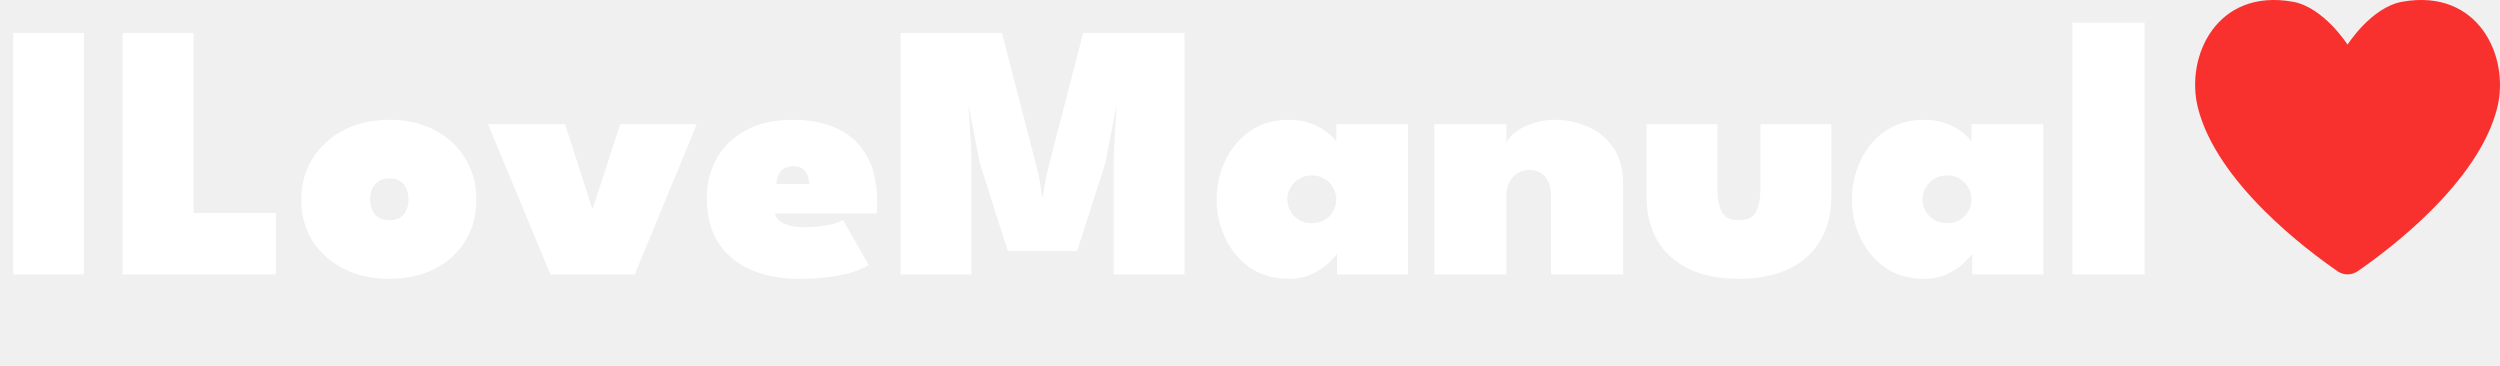
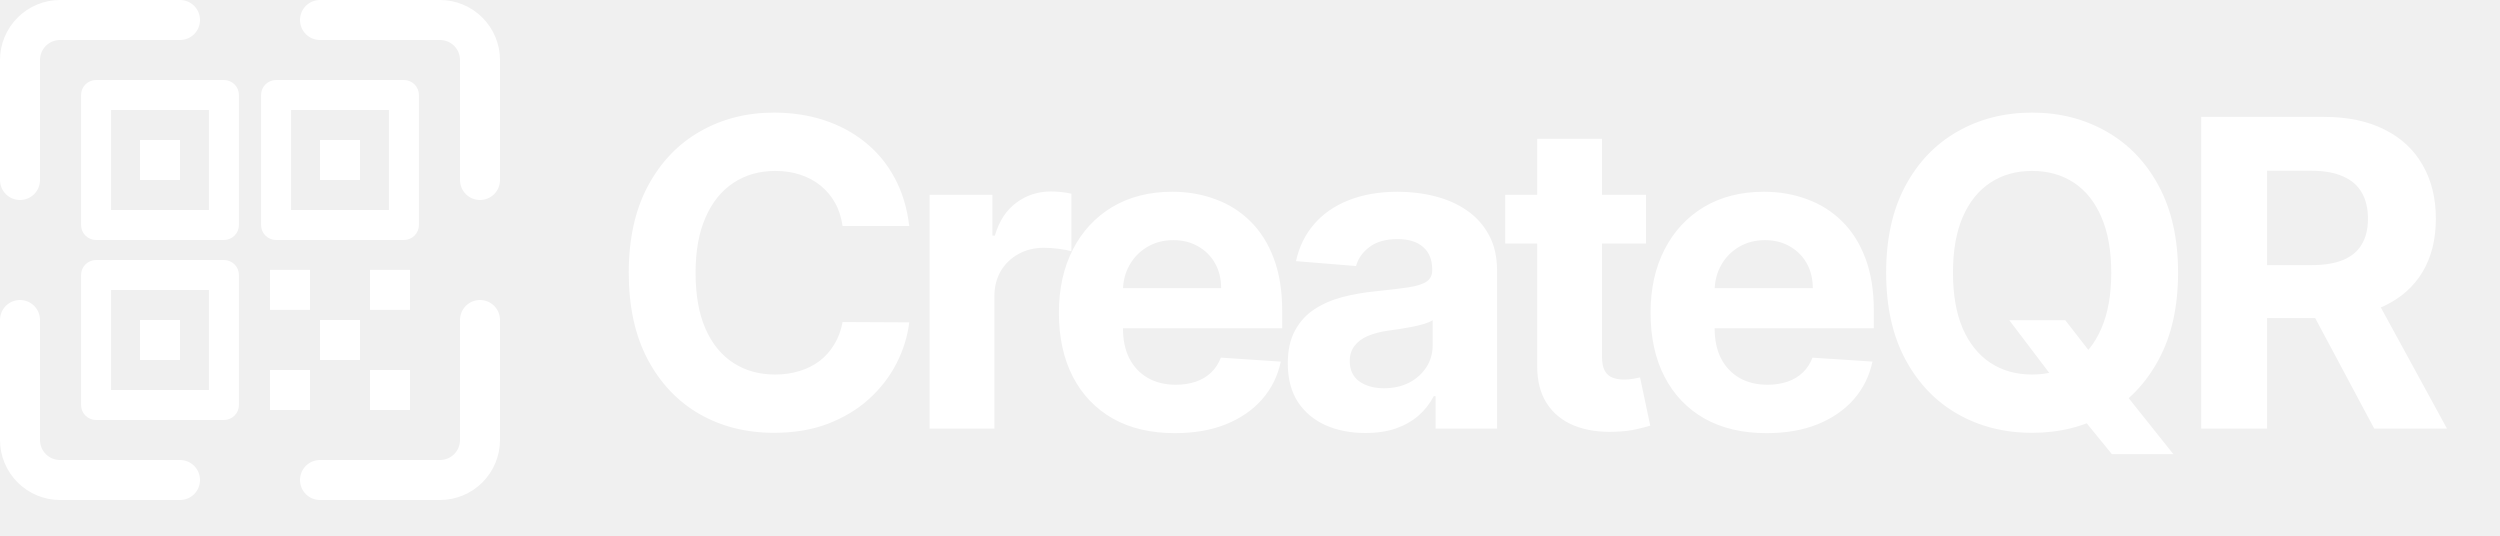
- <svg xmlns="http://www.w3.org/2000/svg" width="82" height="12" viewBox="0 0 82 12" fill="none">
-   <path d="M0.432 1.08H2.754V9H0.432V1.08ZM4.019 1.08H6.347V6.984H9.053V9H4.019V1.08ZM12.775 9.144C12.215 9.144 11.717 9.036 11.281 8.82C10.845 8.6 10.503 8.296 10.255 7.908C10.007 7.516 9.883 7.064 9.883 6.552C9.883 6.04 10.007 5.588 10.255 5.196C10.503 4.8 10.845 4.49 11.281 4.266C11.717 4.042 12.215 3.93 12.775 3.93C13.335 3.93 13.829 4.042 14.257 4.266C14.685 4.49 15.019 4.8 15.259 5.196C15.503 5.588 15.625 6.04 15.625 6.552C15.625 7.064 15.503 7.516 15.259 7.908C15.019 8.296 14.685 8.6 14.257 8.82C13.829 9.036 13.335 9.144 12.775 9.144ZM12.775 7.224C12.907 7.224 13.019 7.198 13.111 7.146C13.203 7.09 13.273 7.01 13.321 6.906C13.373 6.802 13.399 6.68 13.399 6.54C13.399 6.4 13.373 6.278 13.321 6.174C13.273 6.07 13.203 5.99 13.111 5.934C13.019 5.878 12.907 5.85 12.775 5.85C12.643 5.85 12.529 5.878 12.433 5.934C12.341 5.99 12.269 6.07 12.217 6.174C12.165 6.278 12.139 6.4 12.139 6.54C12.139 6.68 12.165 6.802 12.217 6.906C12.269 7.01 12.341 7.09 12.433 7.146C12.529 7.198 12.643 7.224 12.775 7.224ZM16.008 4.074H18.534L19.434 6.87L20.34 4.074H22.854L20.82 9H18.054L16.008 4.074ZM25.422 7.002C25.442 7.098 25.492 7.18 25.572 7.248C25.656 7.312 25.762 7.362 25.89 7.398C26.022 7.434 26.17 7.452 26.334 7.452C26.51 7.452 26.682 7.444 26.85 7.428C27.018 7.412 27.172 7.386 27.312 7.35C27.452 7.314 27.564 7.268 27.648 7.212L28.494 8.694C28.418 8.742 28.292 8.802 28.116 8.874C27.944 8.942 27.7 9.004 27.384 9.06C27.072 9.116 26.668 9.144 26.172 9.144C25.616 9.144 25.112 9.05 24.66 8.862C24.208 8.674 23.848 8.384 23.58 7.992C23.316 7.596 23.184 7.094 23.184 6.486C23.184 6.006 23.294 5.574 23.514 5.19C23.734 4.802 24.052 4.496 24.468 4.272C24.884 4.044 25.388 3.93 25.98 3.93C26.552 3.93 27.046 4.026 27.462 4.218C27.882 4.41 28.204 4.706 28.428 5.106C28.656 5.502 28.77 6.01 28.77 6.63C28.77 6.662 28.768 6.726 28.764 6.822C28.764 6.914 28.76 6.974 28.752 7.002H25.422ZM26.544 6.036C26.54 5.904 26.514 5.794 26.466 5.706C26.422 5.618 26.362 5.554 26.286 5.514C26.21 5.47 26.12 5.448 26.016 5.448C25.924 5.448 25.836 5.468 25.752 5.508C25.672 5.544 25.606 5.606 25.554 5.694C25.502 5.778 25.474 5.892 25.47 6.036H26.544ZM38.852 1.08V9H36.53V5.064L36.626 3.432L36.26 5.334L35.33 8.232H33.056L32.132 5.334L31.766 3.432L31.862 5.064V9H29.54V1.08H32.864L34.064 5.718L34.196 6.504L34.328 5.718L35.528 1.08H38.852ZM43.855 9V8.31C43.815 8.382 43.725 8.486 43.585 8.622C43.449 8.754 43.269 8.874 43.045 8.982C42.825 9.09 42.567 9.144 42.271 9.144C41.779 9.144 41.355 9.022 40.999 8.778C40.647 8.53 40.377 8.208 40.189 7.812C40.001 7.416 39.907 6.992 39.907 6.54C39.907 6.088 40.001 5.664 40.189 5.268C40.377 4.872 40.647 4.55 40.999 4.302C41.355 4.054 41.779 3.93 42.271 3.93C42.551 3.93 42.795 3.97 43.003 4.05C43.211 4.126 43.383 4.22 43.519 4.332C43.659 4.44 43.763 4.546 43.831 4.65V4.074H46.183V9H43.855ZM42.223 6.54C42.223 6.676 42.257 6.804 42.325 6.924C42.393 7.044 42.487 7.14 42.607 7.212C42.727 7.284 42.867 7.32 43.027 7.32C43.187 7.32 43.327 7.284 43.447 7.212C43.567 7.14 43.661 7.044 43.729 6.924C43.797 6.804 43.831 6.676 43.831 6.54C43.831 6.404 43.797 6.276 43.729 6.156C43.661 6.036 43.567 5.94 43.447 5.868C43.327 5.792 43.187 5.754 43.027 5.754C42.867 5.754 42.727 5.792 42.607 5.868C42.487 5.94 42.393 6.036 42.325 6.156C42.257 6.276 42.223 6.404 42.223 6.54ZM51 3.93C51.364 3.93 51.716 4.002 52.056 4.146C52.4 4.286 52.682 4.512 52.902 4.824C53.126 5.132 53.238 5.538 53.238 6.042V9H50.874V6.408C50.874 6.152 50.81 5.95 50.682 5.802C50.558 5.65 50.39 5.574 50.178 5.574C50.038 5.574 49.908 5.608 49.788 5.676C49.672 5.744 49.58 5.84 49.512 5.964C49.444 6.088 49.41 6.236 49.41 6.408V9H47.046V4.074H49.41V4.692C49.462 4.564 49.564 4.442 49.716 4.326C49.868 4.21 50.056 4.116 50.28 4.044C50.504 3.968 50.744 3.93 51 3.93ZM56.33 6.216C56.33 6.52 56.378 6.764 56.474 6.948C56.574 7.132 56.76 7.224 57.032 7.224C57.312 7.224 57.5 7.132 57.596 6.948C57.692 6.764 57.74 6.52 57.74 6.216V4.074H60.068V6.444C60.068 7.004 59.948 7.486 59.708 7.89C59.472 8.294 59.128 8.604 58.676 8.82C58.224 9.036 57.676 9.144 57.032 9.144C56.392 9.144 55.846 9.036 55.394 8.82C54.946 8.604 54.602 8.294 54.362 7.89C54.126 7.486 54.008 7.004 54.008 6.444V4.074H56.33V6.216ZM64.691 9V8.31C64.651 8.382 64.561 8.486 64.421 8.622C64.285 8.754 64.105 8.874 63.881 8.982C63.661 9.09 63.403 9.144 63.107 9.144C62.615 9.144 62.191 9.022 61.835 8.778C61.483 8.53 61.213 8.208 61.025 7.812C60.837 7.416 60.743 6.992 60.743 6.54C60.743 6.088 60.837 5.664 61.025 5.268C61.213 4.872 61.483 4.55 61.835 4.302C62.191 4.054 62.615 3.93 63.107 3.93C63.387 3.93 63.631 3.97 63.839 4.05C64.047 4.126 64.219 4.22 64.355 4.332C64.495 4.44 64.599 4.546 64.667 4.65V4.074H67.019V9H64.691ZM63.059 6.54C63.059 6.676 63.093 6.804 63.161 6.924C63.229 7.044 63.323 7.14 63.443 7.212C63.563 7.284 63.703 7.32 63.863 7.32C64.023 7.32 64.163 7.284 64.283 7.212C64.403 7.14 64.497 7.044 64.565 6.924C64.633 6.804 64.667 6.676 64.667 6.54C64.667 6.404 64.633 6.276 64.565 6.156C64.497 6.036 64.403 5.94 64.283 5.868C64.163 5.792 64.023 5.754 63.863 5.754C63.703 5.754 63.563 5.792 63.443 5.868C63.323 5.94 63.229 6.036 63.161 6.156C63.093 6.276 63.059 6.404 63.059 6.54ZM70.342 9H67.978V0.744H70.342V9Z" fill="white" />
-   <path d="M78.789 0.058C77.774 0.241 76.999 1.464 76.999 1.464C76.999 1.464 76.22 0.241 75.209 0.058C72.705 -0.392 71.672 1.856 72.09 3.529C72.708 5.999 75.681 8.214 76.674 8.898C76.87 9.034 77.127 9.034 77.328 8.898C78.324 8.214 81.297 5.999 81.911 3.529C82.326 1.856 81.293 -0.392 78.789 0.058Z" fill="#F8312F" />
+ <svg xmlns="http://www.w3.org/2000/svg" width="70" height="15" viewBox="0 0 70 15" fill="none">
+   <path d="M25.459 6.328H23.592C23.558 6.087 23.489 5.872 23.384 5.685C23.278 5.494 23.143 5.332 22.979 5.199C22.814 5.065 22.624 4.963 22.408 4.892C22.195 4.821 21.963 4.786 21.713 4.786C21.261 4.786 20.868 4.898 20.533 5.122C20.197 5.344 19.938 5.668 19.753 6.094C19.568 6.517 19.476 7.031 19.476 7.636C19.476 8.259 19.568 8.781 19.753 9.205C19.94 9.628 20.202 9.947 20.537 10.163C20.872 10.379 21.26 10.487 21.7 10.487C21.947 10.487 22.176 10.454 22.386 10.389C22.599 10.324 22.788 10.229 22.953 10.104C23.118 9.976 23.254 9.821 23.362 9.639C23.473 9.457 23.55 9.25 23.592 9.017L25.459 9.026C25.41 9.426 25.29 9.812 25.097 10.185C24.906 10.554 24.649 10.885 24.325 11.178C24.004 11.467 23.621 11.697 23.175 11.868C22.732 12.036 22.23 12.119 21.671 12.119C20.892 12.119 20.196 11.943 19.582 11.591C18.972 11.239 18.489 10.729 18.134 10.061C17.781 9.393 17.605 8.585 17.605 7.636C17.605 6.685 17.784 5.875 18.142 5.207C18.5 4.54 18.986 4.031 19.599 3.682C20.213 3.33 20.903 3.153 21.671 3.153C22.176 3.153 22.645 3.224 23.077 3.366C23.511 3.509 23.896 3.716 24.232 3.989C24.567 4.259 24.84 4.589 25.05 4.982C25.263 5.374 25.399 5.822 25.459 6.328ZM26.028 12V5.455H27.788V6.597H27.856C27.975 6.19 28.176 5.884 28.457 5.676C28.738 5.466 29.062 5.361 29.428 5.361C29.519 5.361 29.617 5.366 29.723 5.378C29.828 5.389 29.92 5.405 30 5.425V7.036C29.914 7.01 29.796 6.987 29.646 6.967C29.495 6.947 29.357 6.938 29.232 6.938C28.965 6.938 28.727 6.996 28.517 7.112C28.309 7.226 28.144 7.385 28.022 7.589C27.903 7.794 27.843 8.03 27.843 8.297V12H26.028ZM32.896 12.128C32.223 12.128 31.643 11.992 31.158 11.719C30.675 11.443 30.302 11.054 30.041 10.551C29.78 10.046 29.649 9.447 29.649 8.757C29.649 8.084 29.78 7.493 30.041 6.984C30.302 6.476 30.67 6.08 31.145 5.795C31.622 5.511 32.182 5.369 32.824 5.369C33.256 5.369 33.658 5.439 34.03 5.578C34.405 5.714 34.731 5.92 35.01 6.196C35.291 6.472 35.51 6.818 35.666 7.236C35.822 7.651 35.901 8.136 35.901 8.693V9.192H30.374V8.067H34.192C34.192 7.805 34.135 7.574 34.021 7.372C33.908 7.17 33.75 7.013 33.548 6.899C33.349 6.783 33.118 6.724 32.854 6.724C32.578 6.724 32.334 6.788 32.121 6.916C31.91 7.041 31.746 7.21 31.626 7.423C31.507 7.634 31.446 7.868 31.443 8.126V9.196C31.443 9.52 31.503 9.8 31.622 10.036C31.744 10.271 31.916 10.453 32.138 10.581C32.359 10.709 32.622 10.773 32.926 10.773C33.128 10.773 33.312 10.744 33.48 10.688C33.648 10.631 33.791 10.546 33.91 10.432C34.03 10.318 34.121 10.179 34.183 10.014L35.862 10.125C35.777 10.528 35.602 10.881 35.338 11.182C35.077 11.48 34.739 11.713 34.324 11.881C33.912 12.046 33.436 12.128 32.896 12.128ZM38.232 12.124C37.814 12.124 37.442 12.051 37.115 11.906C36.788 11.758 36.53 11.541 36.34 11.254C36.152 10.964 36.058 10.604 36.058 10.172C36.058 9.808 36.125 9.503 36.259 9.256C36.392 9.009 36.574 8.81 36.804 8.659C37.034 8.509 37.296 8.395 37.588 8.318C37.884 8.241 38.193 8.188 38.517 8.156C38.898 8.116 39.205 8.08 39.438 8.045C39.671 8.009 39.84 7.955 39.945 7.884C40.05 7.812 40.102 7.707 40.102 7.568V7.543C40.102 7.273 40.017 7.064 39.847 6.916C39.679 6.768 39.441 6.695 39.131 6.695C38.804 6.695 38.544 6.767 38.351 6.912C38.158 7.054 38.03 7.233 37.968 7.449L36.288 7.312C36.374 6.915 36.541 6.571 36.791 6.281C37.041 5.989 37.364 5.764 37.759 5.608C38.156 5.449 38.617 5.369 39.139 5.369C39.503 5.369 39.851 5.412 40.183 5.497C40.519 5.582 40.816 5.714 41.074 5.893C41.335 6.072 41.541 6.303 41.692 6.584C41.843 6.862 41.918 7.196 41.918 7.585V12H40.196V11.092H40.145C40.04 11.297 39.899 11.477 39.723 11.633C39.547 11.787 39.335 11.908 39.088 11.996C38.841 12.081 38.556 12.124 38.232 12.124ZM38.752 10.871C39.019 10.871 39.254 10.818 39.459 10.713C39.663 10.605 39.824 10.46 39.941 10.278C40.057 10.097 40.115 9.891 40.115 9.661V8.966C40.058 9.003 39.98 9.037 39.881 9.068C39.784 9.097 39.675 9.124 39.553 9.149C39.431 9.172 39.308 9.193 39.186 9.213C39.064 9.23 38.953 9.246 38.854 9.26C38.641 9.291 38.455 9.341 38.296 9.409C38.136 9.477 38.013 9.57 37.925 9.686C37.837 9.8 37.793 9.942 37.793 10.112C37.793 10.359 37.882 10.548 38.061 10.679C38.243 10.807 38.473 10.871 38.752 10.871ZM46.088 5.455V6.818H42.146V5.455H46.088ZM43.041 3.886H44.856V9.989C44.856 10.156 44.882 10.287 44.933 10.381C44.984 10.472 45.055 10.536 45.146 10.572C45.24 10.609 45.348 10.628 45.47 10.628C45.555 10.628 45.64 10.621 45.725 10.607C45.811 10.589 45.876 10.577 45.922 10.568L46.207 11.919C46.116 11.947 45.988 11.98 45.824 12.017C45.659 12.057 45.458 12.081 45.223 12.089C44.785 12.107 44.402 12.048 44.072 11.915C43.745 11.781 43.491 11.574 43.309 11.293C43.127 11.011 43.038 10.656 43.041 10.227V3.886ZM49.463 12.128C48.79 12.128 48.21 11.992 47.724 11.719C47.241 11.443 46.869 11.054 46.608 10.551C46.346 10.046 46.216 9.447 46.216 8.757C46.216 8.084 46.346 7.493 46.608 6.984C46.869 6.476 47.237 6.08 47.711 5.795C48.189 5.511 48.748 5.369 49.39 5.369C49.822 5.369 50.224 5.439 50.596 5.578C50.971 5.714 51.298 5.92 51.577 6.196C51.858 6.472 52.077 6.818 52.233 7.236C52.389 7.651 52.467 8.136 52.467 8.693V9.192H46.94V8.067H50.758C50.758 7.805 50.702 7.574 50.588 7.372C50.474 7.17 50.316 7.013 50.115 6.899C49.916 6.783 49.684 6.724 49.42 6.724C49.145 6.724 48.9 6.788 48.687 6.916C48.477 7.041 48.312 7.21 48.193 7.423C48.074 7.634 48.013 7.868 48.01 8.126V9.196C48.01 9.52 48.069 9.8 48.189 10.036C48.311 10.271 48.483 10.453 48.704 10.581C48.926 10.709 49.189 10.773 49.493 10.773C49.694 10.773 49.879 10.744 50.047 10.688C50.214 10.631 50.358 10.546 50.477 10.432C50.596 10.318 50.687 10.179 50.75 10.014L52.429 10.125C52.343 10.528 52.169 10.881 51.905 11.182C51.643 11.48 51.305 11.713 50.89 11.881C50.478 12.046 50.003 12.128 49.463 12.128ZM56.26 8.966H57.828L58.616 9.98L59.392 10.883L60.854 12.716H59.132L58.126 11.48L57.611 10.747L56.26 8.966ZM60.986 7.636C60.986 8.588 60.805 9.398 60.445 10.065C60.087 10.733 59.598 11.243 58.979 11.595C58.362 11.945 57.669 12.119 56.899 12.119C56.123 12.119 55.428 11.943 54.811 11.591C54.195 11.239 53.707 10.729 53.349 10.061C52.991 9.393 52.812 8.585 52.812 7.636C52.812 6.685 52.991 5.875 53.349 5.207C53.707 4.54 54.195 4.031 54.811 3.682C55.428 3.33 56.123 3.153 56.899 3.153C57.669 3.153 58.362 3.33 58.979 3.682C59.598 4.031 60.087 4.54 60.445 5.207C60.805 5.875 60.986 6.685 60.986 7.636ZM59.115 7.636C59.115 7.02 59.023 6.5 58.838 6.077C58.656 5.653 58.399 5.332 58.067 5.114C57.734 4.895 57.345 4.786 56.899 4.786C56.453 4.786 56.064 4.895 55.731 5.114C55.399 5.332 55.141 5.653 54.956 6.077C54.774 6.5 54.683 7.02 54.683 7.636C54.683 8.253 54.774 8.773 54.956 9.196C55.141 9.619 55.399 9.94 55.731 10.159C56.064 10.378 56.453 10.487 56.899 10.487C57.345 10.487 57.734 10.378 58.067 10.159C58.399 9.94 58.656 9.619 58.838 9.196C59.023 8.773 59.115 8.253 59.115 7.636ZM61.633 12V3.273H65.076C65.735 3.273 66.297 3.391 66.763 3.626C67.232 3.859 67.589 4.19 67.833 4.619C68.08 5.045 68.204 5.547 68.204 6.124C68.204 6.703 68.079 7.202 67.829 7.619C67.579 8.034 67.216 8.352 66.742 8.574C66.27 8.795 65.699 8.906 65.029 8.906H62.724V7.423H64.731C65.083 7.423 65.376 7.375 65.608 7.278C65.841 7.182 66.015 7.037 66.128 6.844C66.245 6.651 66.303 6.411 66.303 6.124C66.303 5.834 66.245 5.589 66.128 5.391C66.015 5.192 65.84 5.041 65.604 4.939C65.371 4.834 65.077 4.781 64.722 4.781H63.478V12H61.633ZM66.346 8.028L68.515 12H66.478L64.356 8.028H66.346Z" fill="white" />
+   <path d="M6.27 2.24H2.69C2.579 2.24 2.472 2.284 2.393 2.363C2.314 2.442 2.27 2.549 2.27 2.66V6.3C2.27 6.411 2.314 6.518 2.393 6.597C2.472 6.676 2.579 6.72 2.69 6.72H6.27C6.381 6.72 6.488 6.676 6.567 6.597C6.646 6.518 6.69 6.411 6.69 6.3V2.66C6.69 2.549 6.646 2.442 6.567 2.363C6.488 2.284 6.381 2.24 6.27 2.24ZM5.85 5.88H3.11V3.08H5.85V5.88ZM5.04 3.92H3.92V5.04H5.04V3.92ZM0.56 5.6C0.709 5.6 0.851 5.541 0.956 5.436C1.061 5.331 1.12 5.189 1.12 5.04V1.68C1.12 1.532 1.179 1.389 1.284 1.284C1.389 1.179 1.532 1.12 1.68 1.12H5.04C5.189 1.12 5.331 1.061 5.436 0.956C5.541 0.851 5.6 0.709 5.6 0.56C5.6 0.411 5.541 0.269 5.436 0.164C5.331 0.059 5.189 0 5.04 0H1.68C1.235 0 0.808 0.178 0.493 0.493C0.178 0.808 0 1.235 0 1.68V5.04C0 5.189 0.059 5.331 0.164 5.436C0.269 5.541 0.411 5.6 0.56 5.6ZM6.27 7.28H2.69C2.579 7.28 2.472 7.324 2.393 7.403C2.314 7.482 2.27 7.589 2.27 7.7V11.34C2.27 11.451 2.314 11.558 2.393 11.637C2.472 11.716 2.579 11.76 2.69 11.76H6.27C6.381 11.76 6.488 11.716 6.567 11.637C6.646 11.558 6.69 11.451 6.69 11.34V7.7C6.69 7.589 6.646 7.482 6.567 7.403C6.488 7.324 6.381 7.28 6.27 7.28ZM5.85 10.92H3.11V8.12H5.85V10.92ZM5.04 8.96H3.92V10.08H5.04V8.96ZM5.04 12.88H1.68C1.532 12.88 1.389 12.821 1.284 12.716C1.179 12.611 1.12 12.469 1.12 12.32V8.96C1.12 8.811 1.061 8.669 0.956 8.564C0.851 8.459 0.709 8.4 0.56 8.4C0.411 8.4 0.269 8.459 0.164 8.564C0.059 8.669 0 8.811 0 8.96V12.32C0 12.765 0.178 13.193 0.493 13.507C0.808 13.822 1.235 14 1.68 14H5.04C5.189 14 5.331 13.941 5.436 13.836C5.541 13.731 5.6 13.588 5.6 13.44C5.6 13.291 5.541 13.149 5.436 13.044C5.331 12.939 5.189 12.88 5.04 12.88ZM13.44 8.4C13.291 8.4 13.149 8.459 13.044 8.564C12.939 8.669 12.88 8.811 12.88 8.96V12.32C12.88 12.469 12.821 12.611 12.716 12.716C12.611 12.821 12.469 12.88 12.32 12.88H8.96C8.811 12.88 8.669 12.939 8.564 13.044C8.459 13.149 8.4 13.291 8.4 13.44C8.4 13.588 8.459 13.731 8.564 13.836C8.669 13.941 8.811 14 8.96 14H12.32C12.765 14 13.193 13.822 13.507 13.507C13.822 13.193 14 12.765 14 12.32V8.96C14 8.811 13.941 8.669 13.836 8.564C13.731 8.459 13.588 8.4 13.44 8.4ZM8.68 10.36H7.56V11.48H8.68V10.36ZM7.56 8.677H8.68V7.557H7.56V8.677ZM12.32 0H8.96C8.811 0 8.669 0.059 8.564 0.164C8.459 0.269 8.4 0.411 8.4 0.56C8.4 0.709 8.459 0.851 8.564 0.956C8.669 1.061 8.811 1.12 8.96 1.12H12.32C12.469 1.12 12.611 1.179 12.716 1.284C12.821 1.389 12.88 1.532 12.88 1.68V5.04C12.88 5.189 12.939 5.331 13.044 5.436C13.149 5.541 13.291 5.6 13.44 5.6C13.588 5.6 13.731 5.541 13.836 5.436C13.941 5.331 14 5.189 14 5.04V1.68C14 1.235 13.822 0.808 13.507 0.493C13.193 0.178 12.765 0 12.32 0ZM8.96 5.04H10.08V3.92H8.96V5.04ZM10.08 10.08V8.96H8.96V10.08H10.08ZM11.31 6.72C11.421 6.72 11.528 6.676 11.607 6.597C11.685 6.518 11.73 6.411 11.73 6.3V2.66C11.73 2.549 11.685 2.442 11.607 2.363C11.528 2.284 11.421 2.24 11.31 2.24H7.73C7.619 2.24 7.512 2.284 7.433 2.363C7.354 2.442 7.31 2.549 7.31 2.66V6.3C7.31 6.411 7.354 6.518 7.433 6.597C7.512 6.676 7.619 6.72 7.73 6.72H11.31ZM8.15 3.08H10.89V5.88H8.15V3.08ZM11.48 7.557H10.36V8.677H11.48V7.557ZM10.36 11.48H11.48V10.36H10.36V11.48Z" fill="white" />
</svg>
